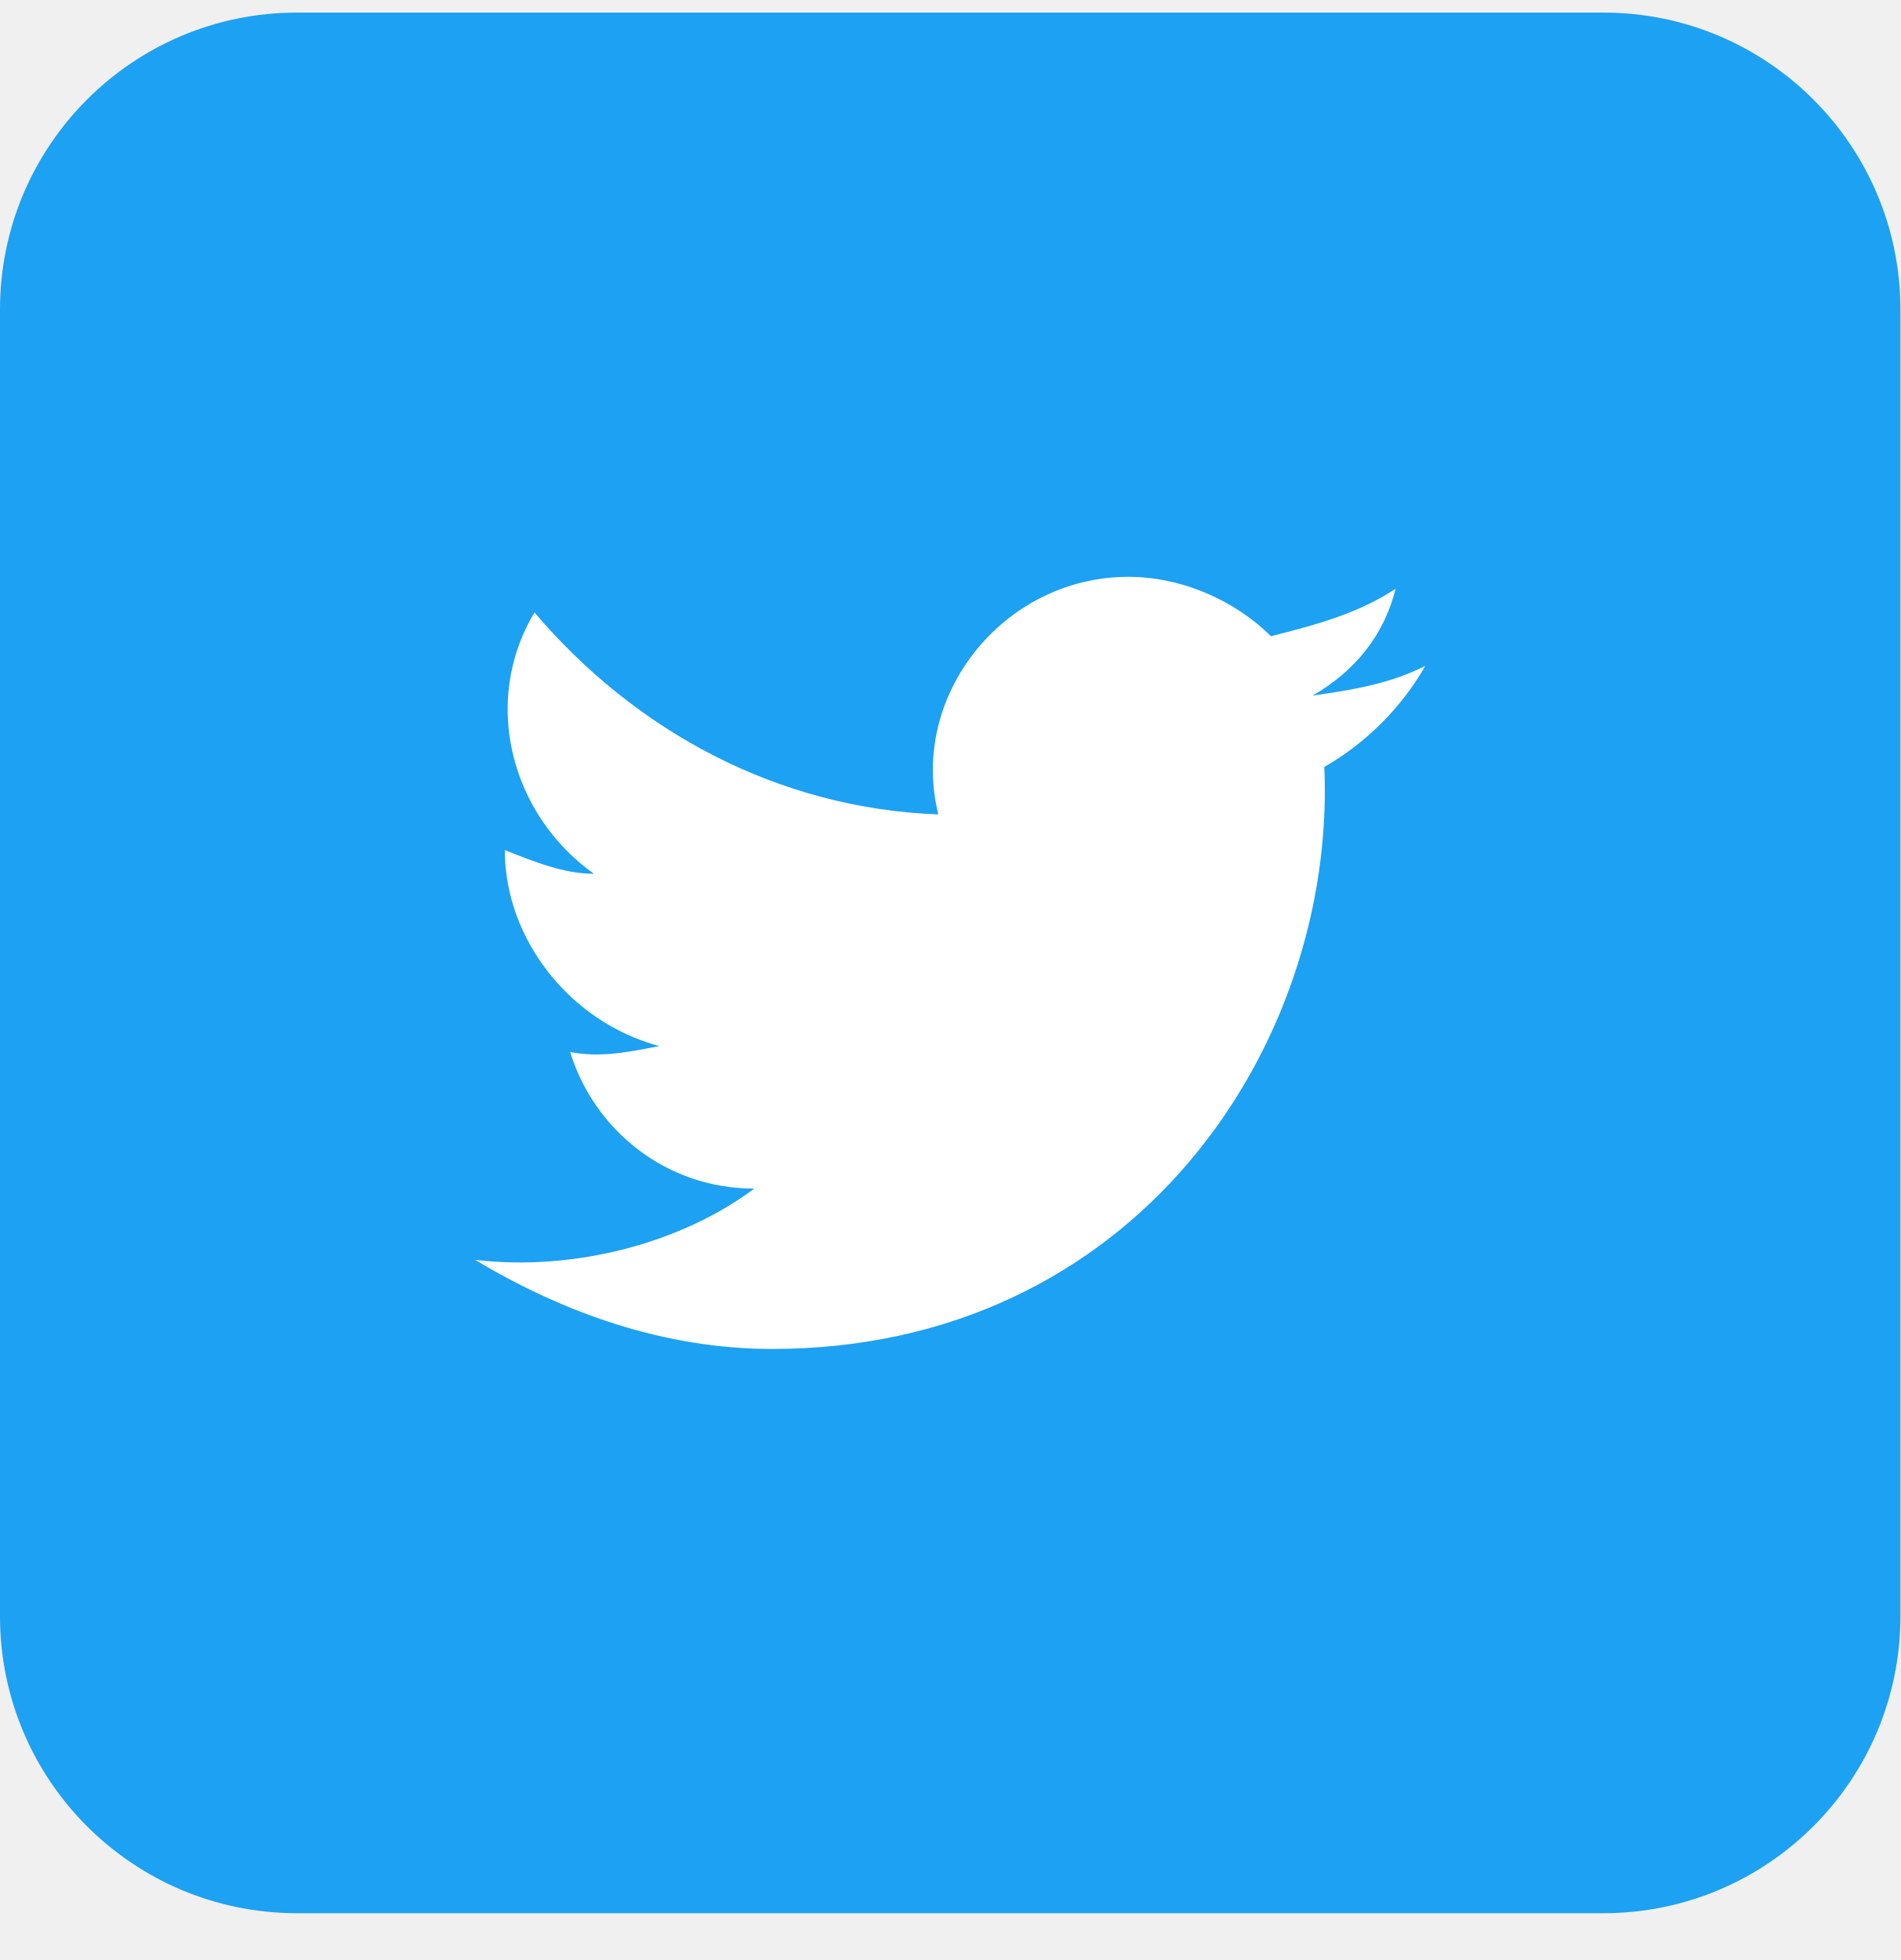
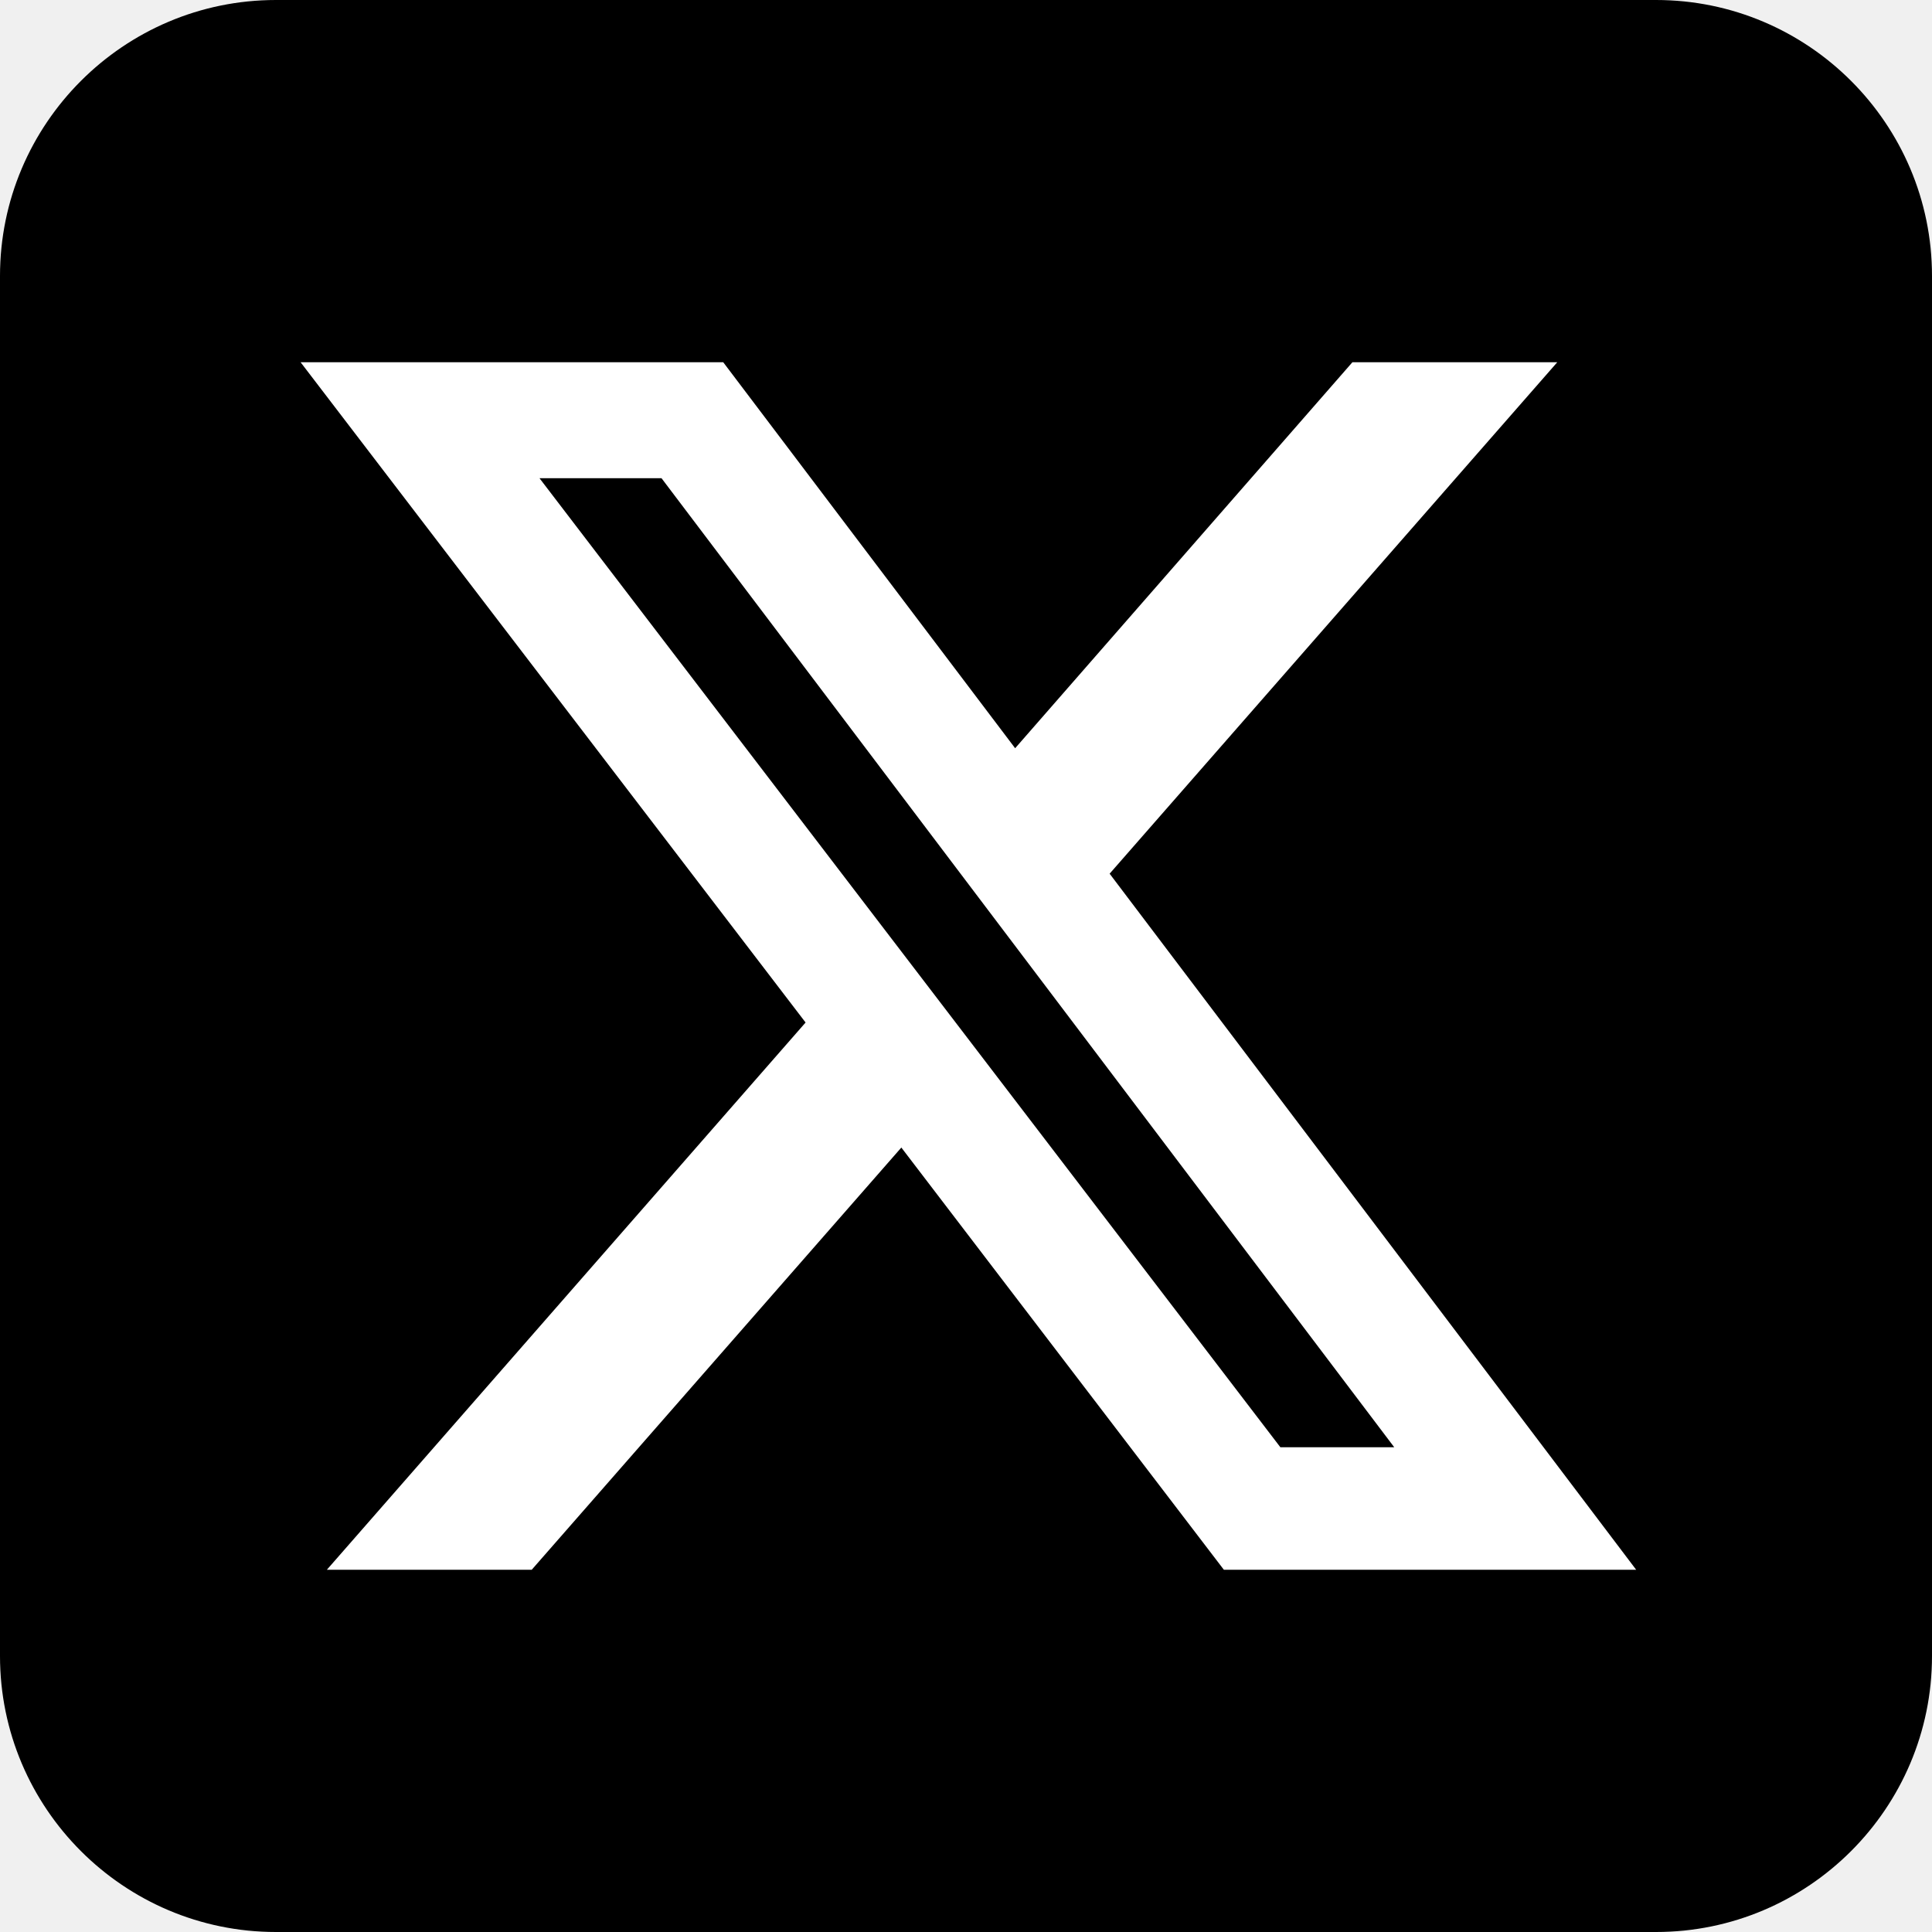
- <svg xmlns="http://www.w3.org/2000/svg" width="32" height="33" viewBox="0 0 32 33" fill="none">
-   <path d="M27 0.212H5C2.239 0.212 0 2.451 0 5.212V27.212C0 29.974 2.239 32.212 5 32.212H27C29.761 32.212 32 29.974 32 27.212V5.212C32 2.451 29.761 0.212 27 0.212Z" fill="#1DA1F2" />
-   <path d="M24 11.212C23.4 11.512 22.8 11.612 22.1 11.712C22.8 11.312 23.3 10.712 23.5 9.912C22.9 10.312 22.2 10.512 21.4 10.712C20.8 10.112 19.9 9.712 19 9.712C16.9 9.712 15.3 11.712 15.8 13.712C13.1 13.612 10.7 12.312 9 10.312C8.1 11.812 8.6 13.712 10 14.712C9.5 14.712 9 14.512 8.5 14.312C8.5 15.812 9.6 17.212 11.1 17.612C10.6 17.712 10.1 17.812 9.6 17.712C10 19.012 11.2 20.012 12.7 20.012C11.5 20.912 9.7 21.412 8 21.212C9.5 22.112 11.2 22.712 13 22.712C19.1 22.712 22.5 17.612 22.3 12.912C23 12.512 23.6 11.912 24 11.212Z" fill="white" />
+ <svg xmlns="http://www.w3.org/2000/svg" width="32" height="32" viewBox="0 0 32 32" fill="none">
+   <g clip-path="url(#clip0_72_363)">
+     <rect x="3" y="3" width="26" height="26" fill="white" />
+     <path d="M4.571 0C2.05 0 0 2.05 0 4.571V27.429C0 29.95 2.05 32 4.571 32H27.429C29.95 32 32 29.95 32 27.429V4.571C32 2.05 29.95 0 27.429 0H4.571ZM25.793 6L18.379 14.471L27.1 26H20.271L14.929 19.007L8.807 26H5.414L13.343 16.936L4.979 6H11.979L16.814 12.393L22.4 6H25.793ZM23.093 23.971L10.957 7.921H8.936L21.207 23.971H23.086H23.093Z" fill="black" />
+   </g>
+   <defs>
+     <clipPath id="clip0_72_363">
+       <rect width="32" height="32" fill="white" />
+     </clipPath>
+   </defs>
</svg>
